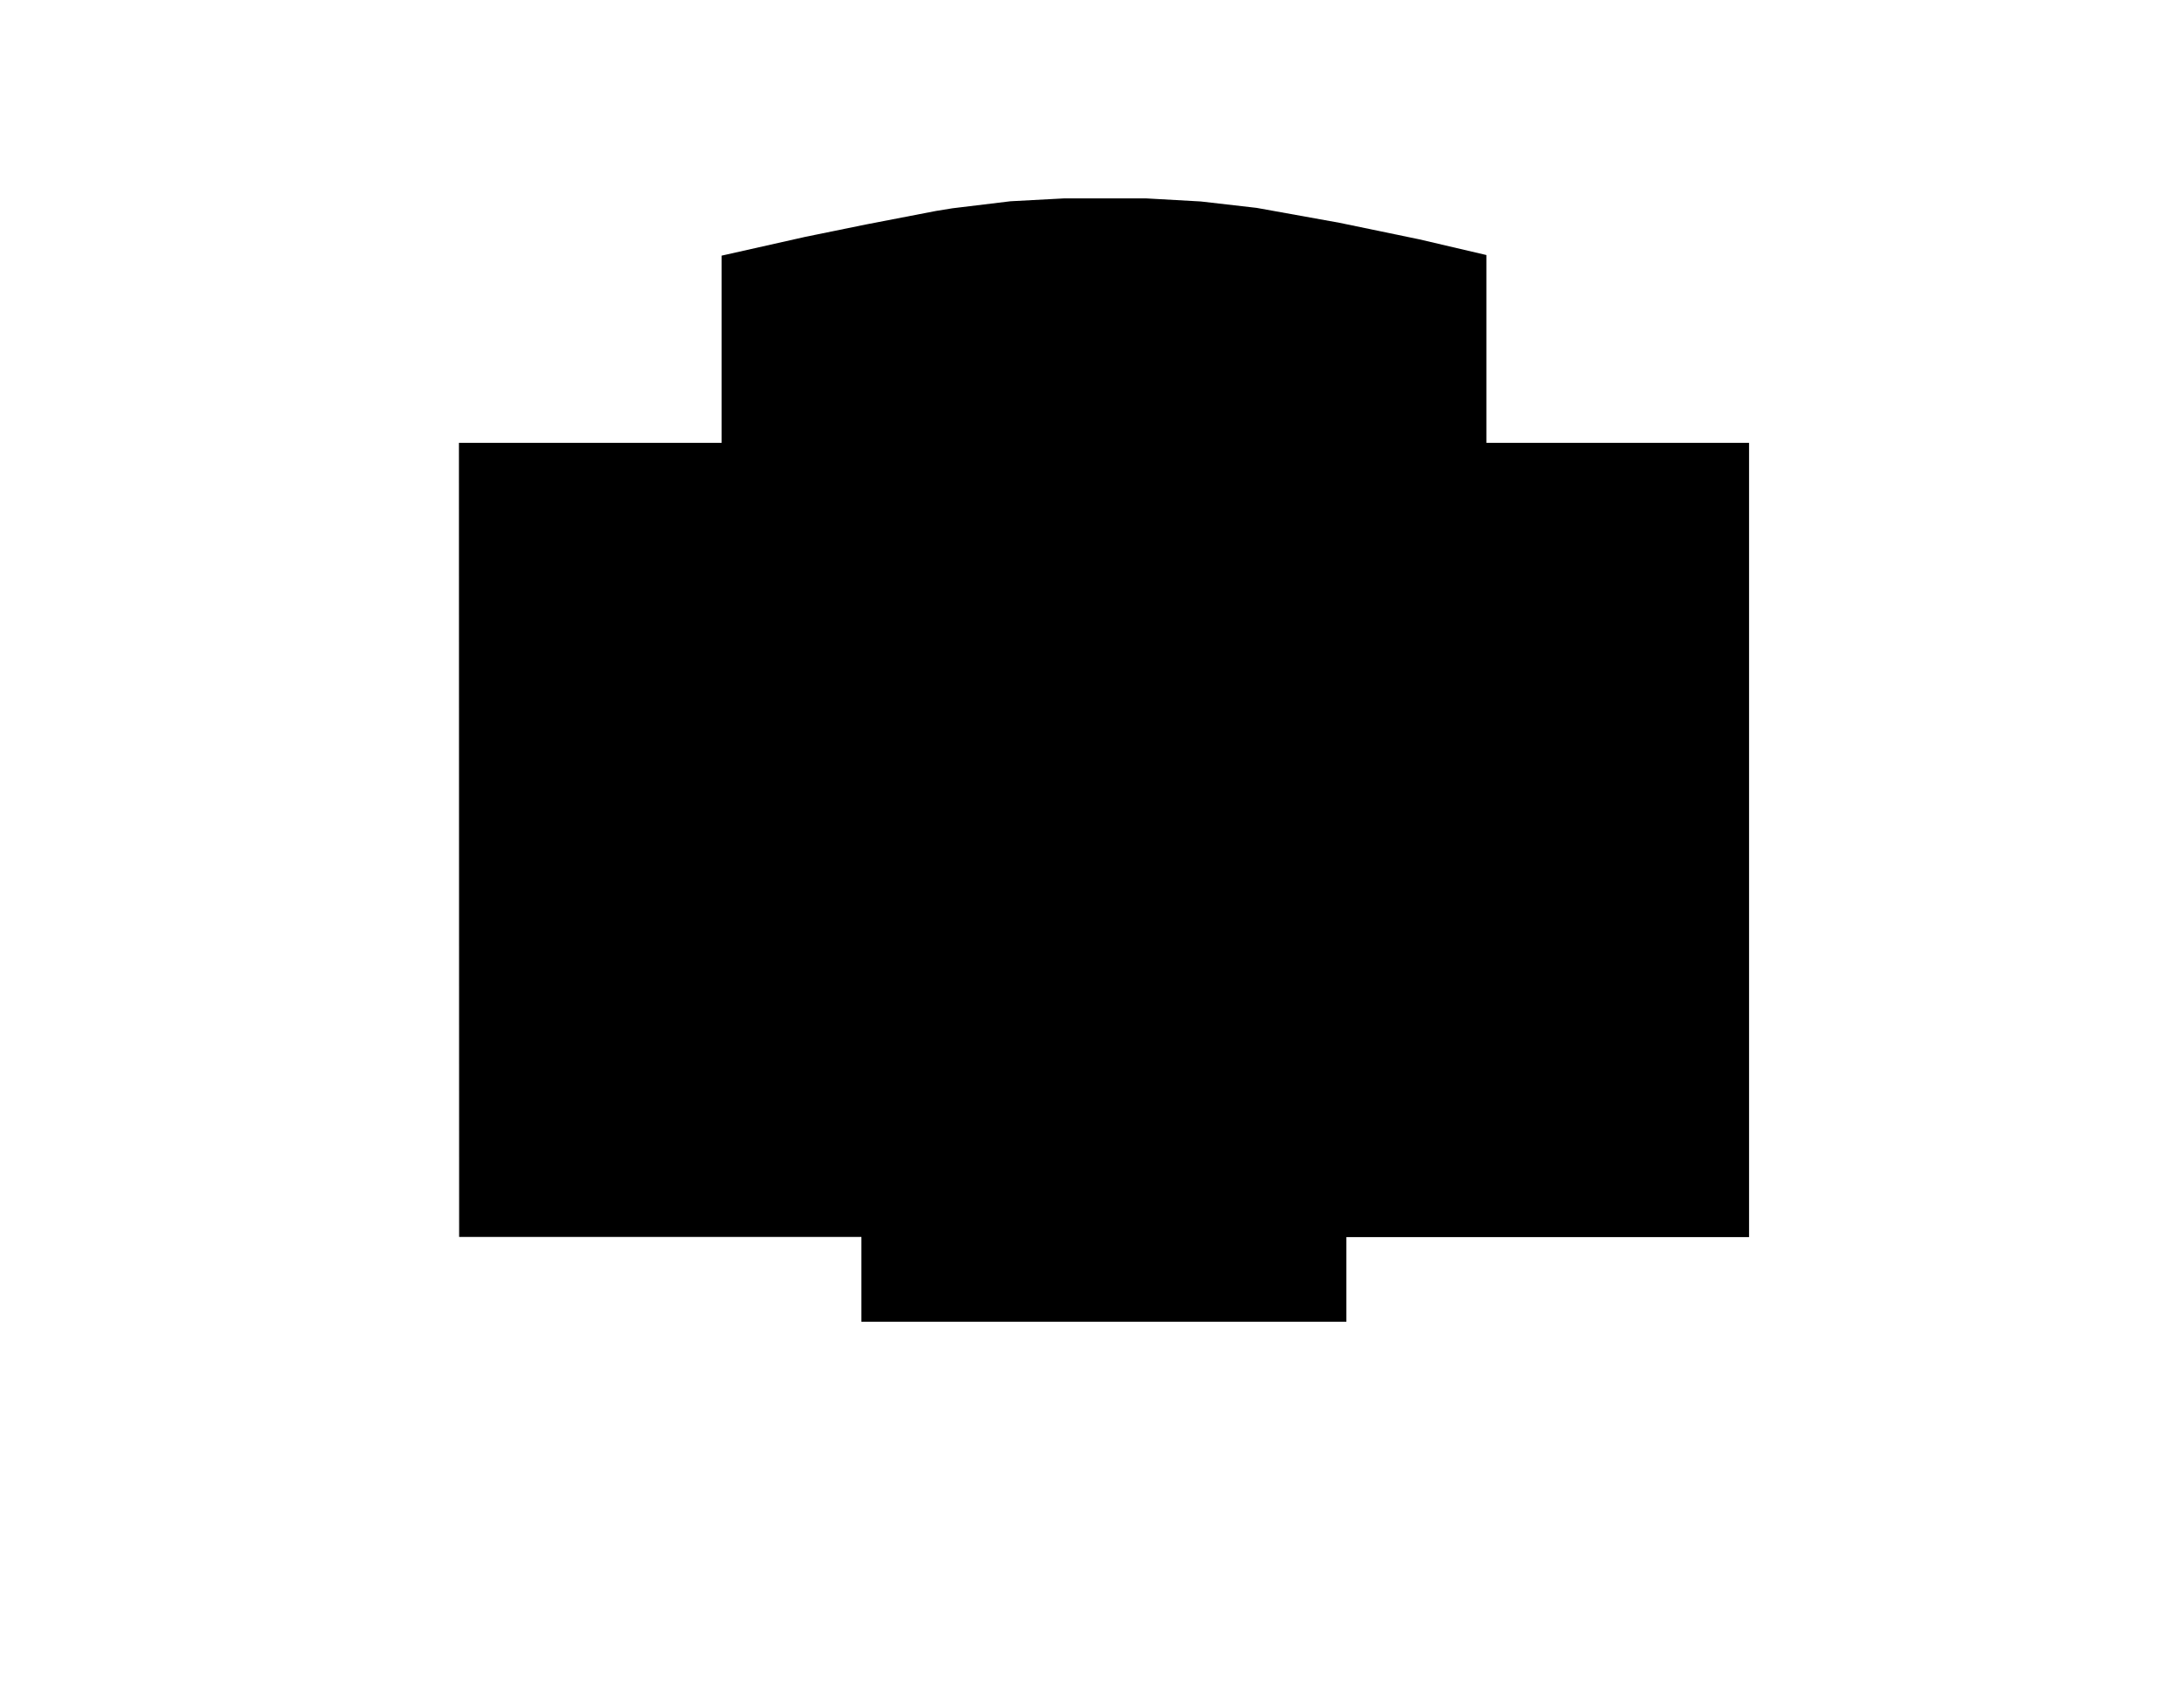
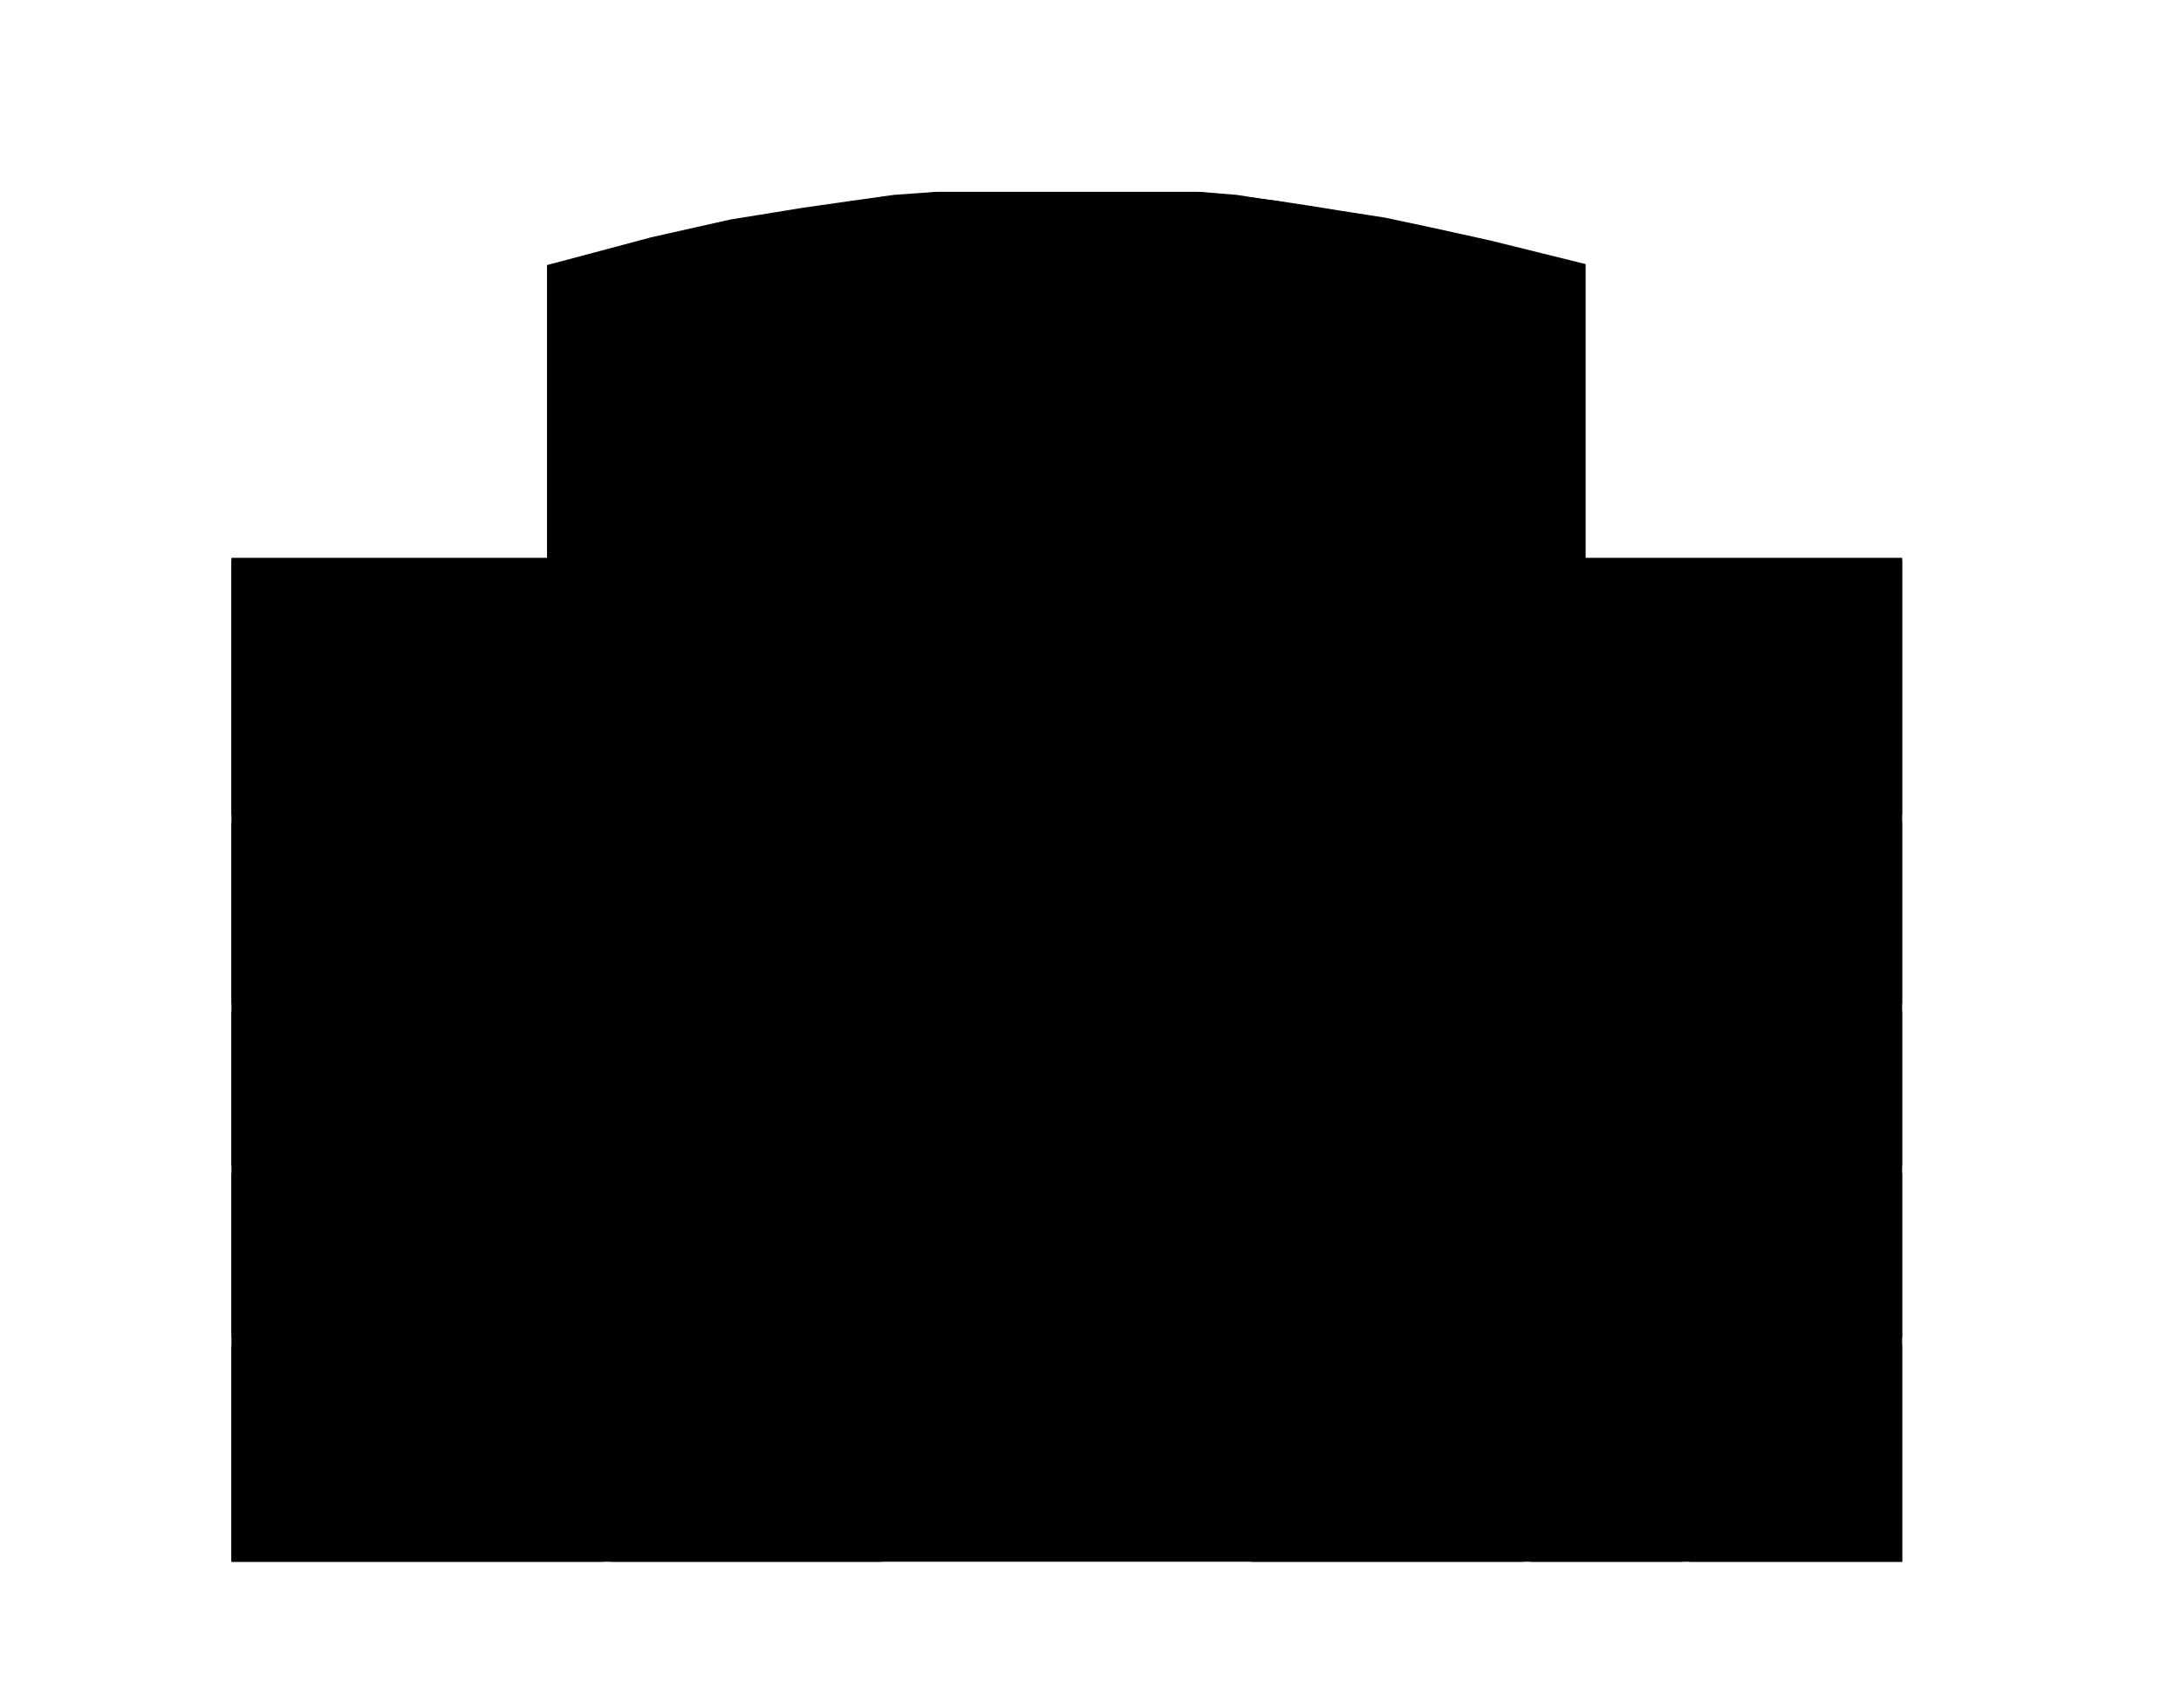
- <svg xmlns="http://www.w3.org/2000/svg" version="1.1" viewBox="0 0 1056 816">
-   <path d="M221.9 214.1h127v-90.5l40.5-9.1 29.4-6 33.7-6.5 8-1.3 28.1-3.4 26.2-1.4h39.1l26.7 1.5 27 3.1 40 7.2 38.6 8 32.5 7.6v90.8h127v384H651V639H416.5v-41H222z" id="floor" />
-   <path d="M234 320.4h76v65.4h-76z" id="_3110" />
-   <path d="M234 388.3h76v55.5h-76z" id="_1112" />
-   <path d="M234 446.3h76v59.2h-76z" id="_3106" />
-   <path d="M234 508.1h133.3V586H234z" id="_3104" />
-   <path d="M369.9 508.1h97.4V586h-97.4z" id="_3102" />
-   <path d="M600.3 508.1h97.4V586h-97.4z" id="_3202" />
-   <path d="M755 508.1h-54.7V586h54.6z" id="_3204" />
-   <path d="M757.5 508.1h76.2V586h-76.2z" id="_3206" />
-   <path d="M757.5 443.8v-55.5h76.1v55.5z" id="_3210" />
-   <path d="M757.5 385.8v-65.4h76.1v65.4z" id="_3212" />
-   <path d="M630.3 226.2h75.5v58.4h-75.5z" id="_3218" />
-   <path d="M583.3 226.2h44.2v58.4h-44.2z" id="_3010" />
-   <path d="M662.6 316.7h59.9V382h-60z" id="_3224" />
-   <path d="M757.5 505.5v-59.1h76.1v59z" id="_3208" />
-   <path d="m515 438.7-.2.7-.2.6-.1.5v.3l-.1.4v.6l.1.6.1.6.2.4.2.5.3.6.2.4.2.3.3.2.3.4.3.3.2.1.2.2.3.2.6.3.2.2 1 .2.9.2h27.9l.3-.1h.3l.5-.2.7-.3.5-.3.5-.3.6-.5.4-.4.3-.5.4-.6.3-.6.2-.6.2-.7v-1.9l-.1-.6-.2-.7-.2-.5h4.5v-83.5h-46.6v83.5z" id="_excavated_stair" />
-   <path d="M448.4 592H492v35h-43.7z" id="_3006" />
-   <path d="M357.1 316.7h107.7V382H357z" id="_3122" />
-   <path d="M358.6 284.6v-58.4h48.6v58.4z" id="_3116" />
-   <path d="M409.8 284.6v-58.4h74.7v58.4z" id="_3118" />
-   <path d="M359 174v-27.5h38.2V174z" id="_3306" />
-   <path d="M399.2 174.4V133h49.9v41.4z" id="_excavated_ele" />
-   <path d="M456 170v-58.6l6.1-.9 8.6-1 3.4-.3 5.9-.5 8-.7 14-.7 14-.8h35.5l13.3.8h1.6l13 .7 10.3.7 4.2.3 7.5.6 5.6.6 4.6.6V170z" id="_3304" />
-   <path d="M708.4 284.6v-58.4H782v12.4h-4.2v46z" id="_3216" />
-   <path d="M757.5 317.9v-30.7h22.9v-46h4.2v-15h49v91.7z" id="_3214" />
-   <path d="M660 382h-57.2v-57.8h12.1v-7.5H660z" id="_3222" />
-   <path d="M356 284.6h-66.2v-46h-4.2v-12.4H356z" id="_3114" />
-   <path d="M234 226.2h49v15h4.2v46H310v30.7h-76Z" id="_3112" />
-   <path d="M575.6 592h19.9v9.5h43.4V627h-63.3z" id="_3004" />
-   <path d="M607.8 214.1v-37.6h12V113l3.7.6 3.1.5 1.3.3 1.7.3 1.1.2h.5l1.4.3.8.2.5.1 1.5.3 1.3.2.9.2 1.1.2h.3l1.2.3 1 .2 1.3.2 2.4.5 2.7.5 3.4.6 3 .6 1.6.4 3.6.7 2.3.4 3.5.8 4.8 1 4.4 1 1.6.2 3 .7 3.5.8 1.5.3 3.2.7 3.5.8 2.8.6 3 .7 2.8.6 2.9.7 2.7.7 3 .7 1 .2v83z" id="_excavated_stair" />
+ <svg xmlns="http://www.w3.org/2000/svg" version="1.1" viewBox="0 -100 2204.9 1726.7">
+   <path d="m553 168 105-28 80-18 31-5 43-7 49-7 43-6 42-3h265l39 4 41 5 33 5 31 5 45 7 47 10 59 13 97 24v297h320v1015H234V464h319z" id="floor" />
+   <path d="M234 731h214v184H234z" id="_3110" />
+   <path d="M234 922h214v157H234z" id="_1112" />
+   <path d="M234 1086h214v166H234Z" id="_3106" />
+   <path d="M234 1260h376v219H234z" id="_3104" />
+   <path d="M617 1260h274v219H617z" id="_3102" />
+   <path d="M1265 1260h275v219h-275z" id="_3202" />
+   <path d="M1701 1260h-154v219h154z" id="_3204" />
+   <path d="M1708 1260h215v219h-215z" id="_3206" />
+   <path d="M1708 1079V922h215v157z" id="_3210" />
+   <path d="M1708 915V731h215v184z" id="_3212" />
+   <path d="M1350 466h213v164h-213z" id="_3218" />
+   <path d="M1218 466h124v164h-124z" id="_3010" />
+   <path d="M1441 721h168v184h-168z" id="_3224" />
+   <path d="M1708 1252v-166h215v166z" id="_3208" />
+   <path d="M581 721h303v184H581z" id="_3122" />
+   <path d="M585 630V466h137v164z" id="_3116" />
+   <path d="M729 630V466h211v164z" id="_3118" />
+   <path d="M1570 630V466h207v35h-12v129z" id="_3216" />
+   <path d="M1708 724v-87h65V508h11v-42h139v258z" id="_3214" />
+   <path d="M1434 905h-162V742h35v-21h127z" id="_3222" />
+   <path d="M578 630H391V501h-12v-35h199z" id="_3114" />
+   <path d="M234 466h138v42h12v129h64v87H234Z" id="_3112" />
+   <path d="M861 271V104l31-5 57-5h264l37 3 52 8-1 166h-94v9H957v-9z" id="_3304" />
</svg>
